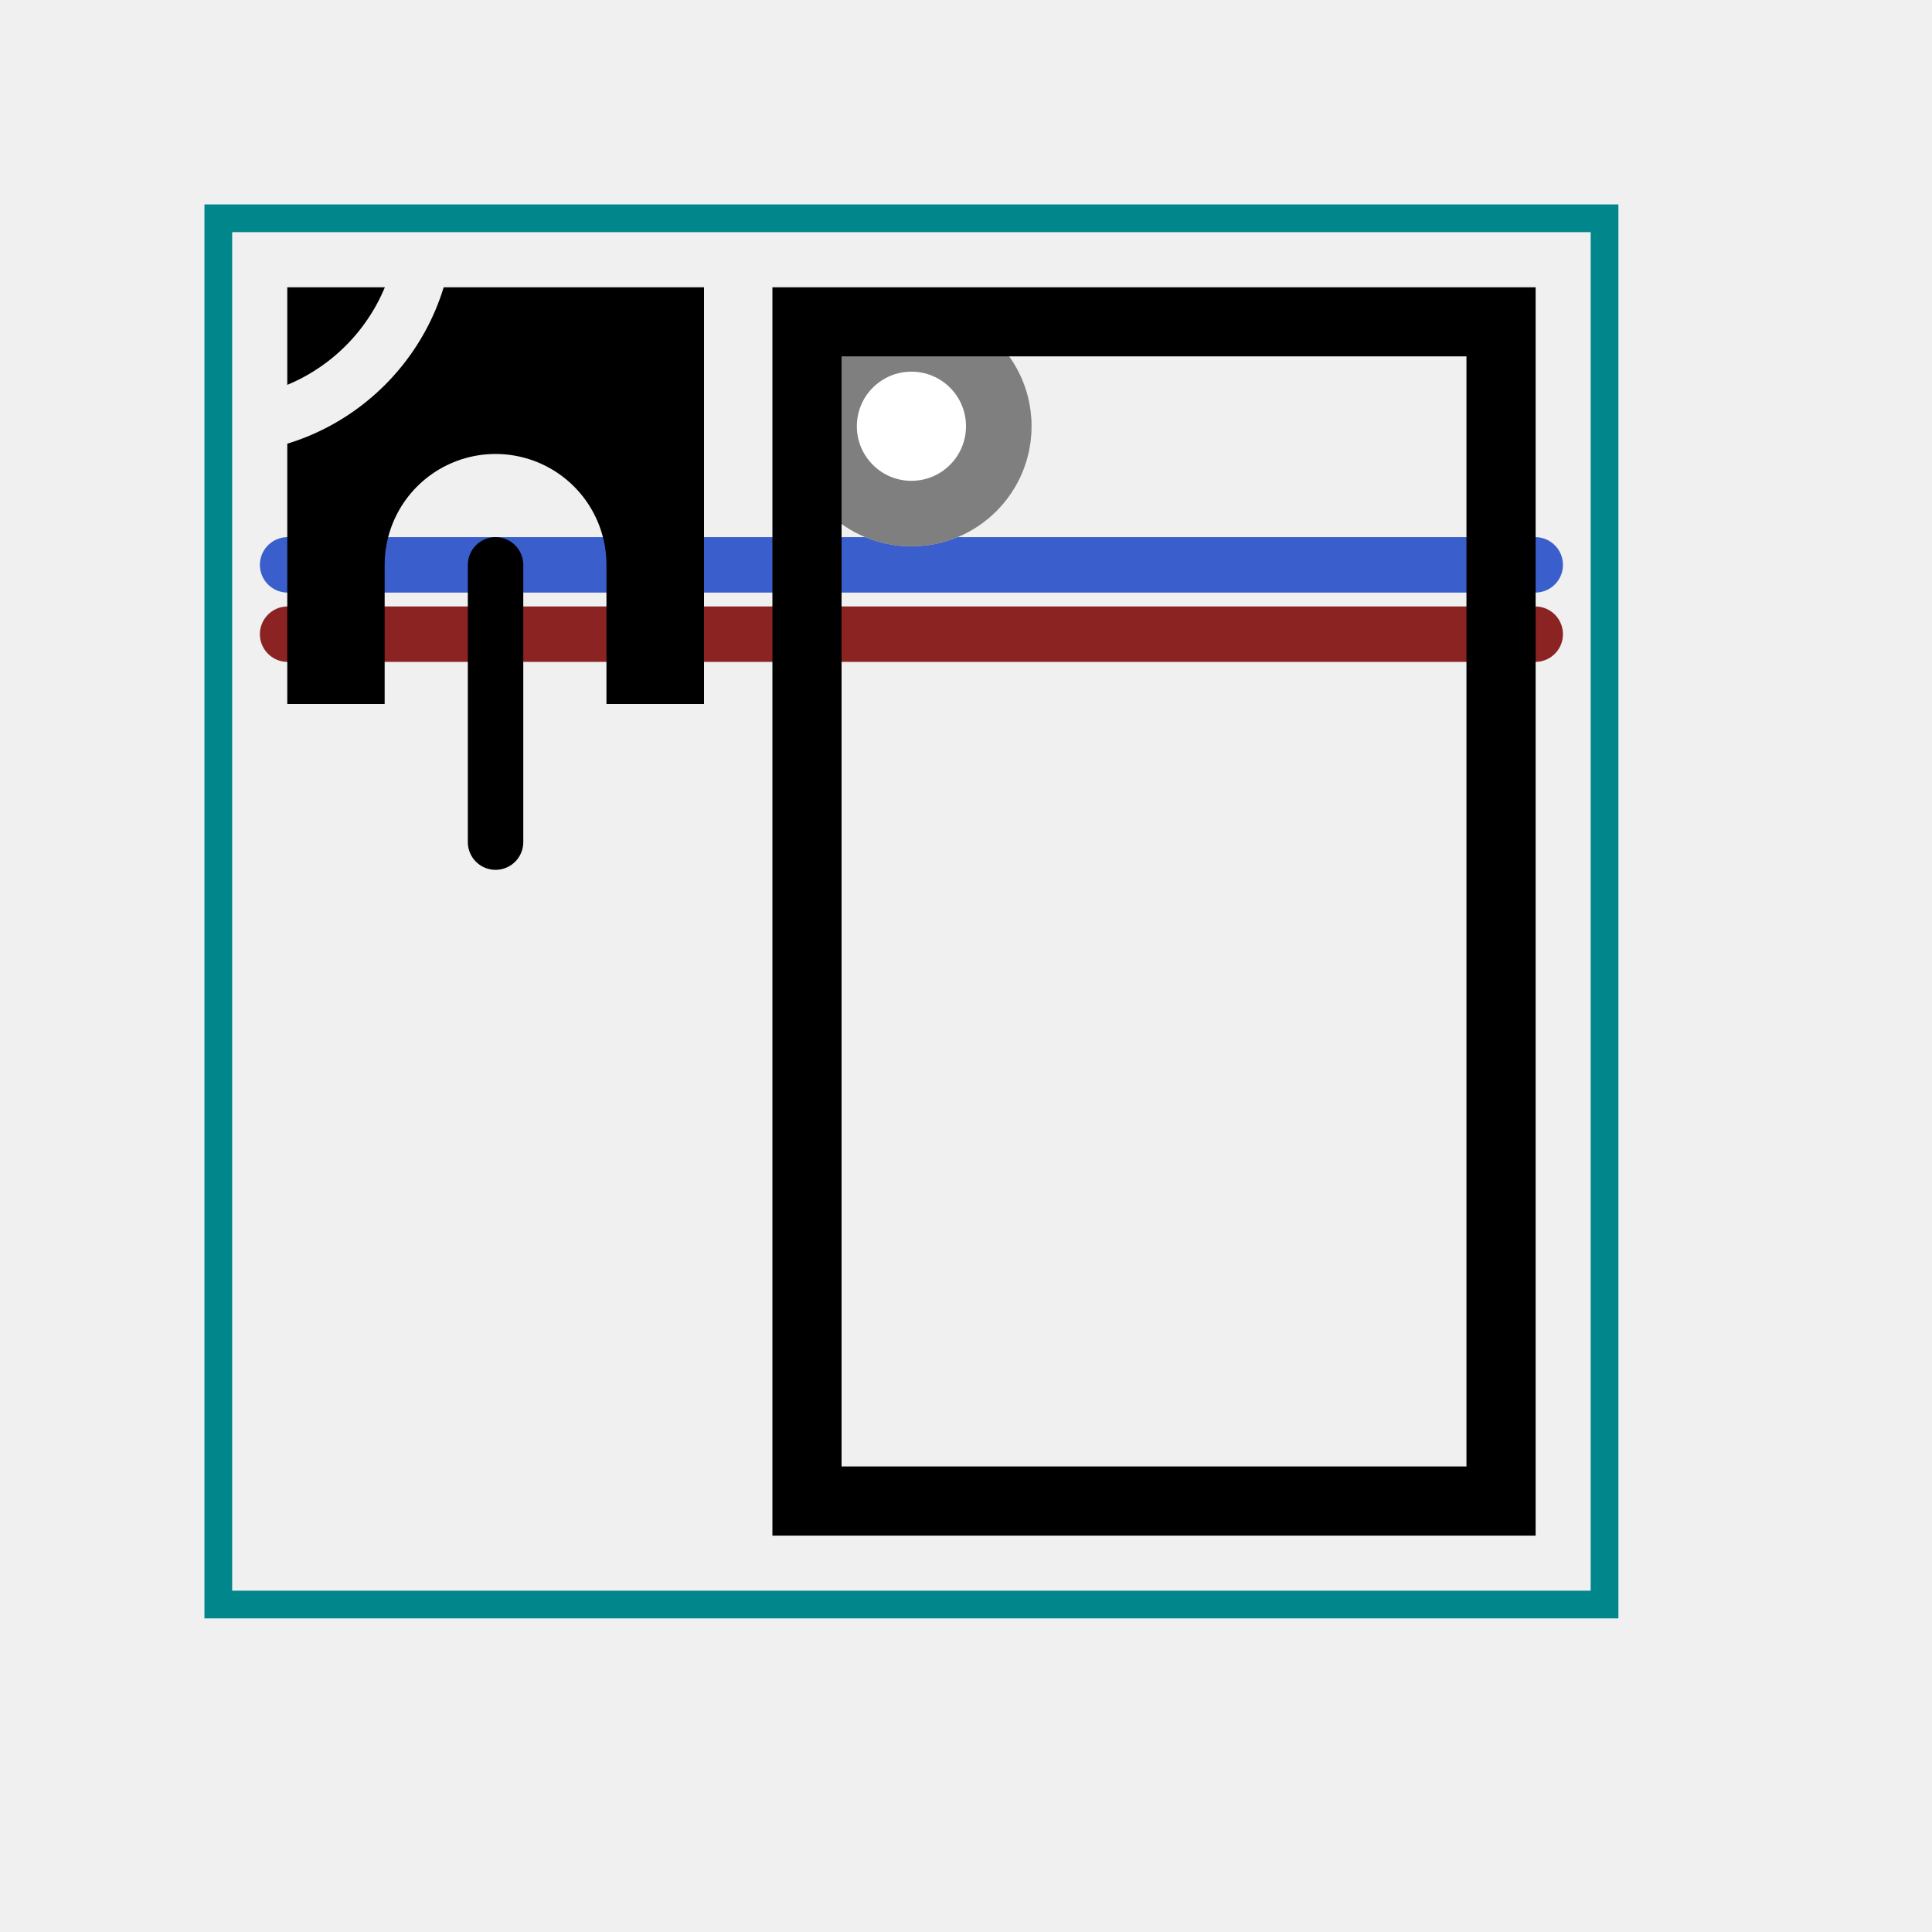
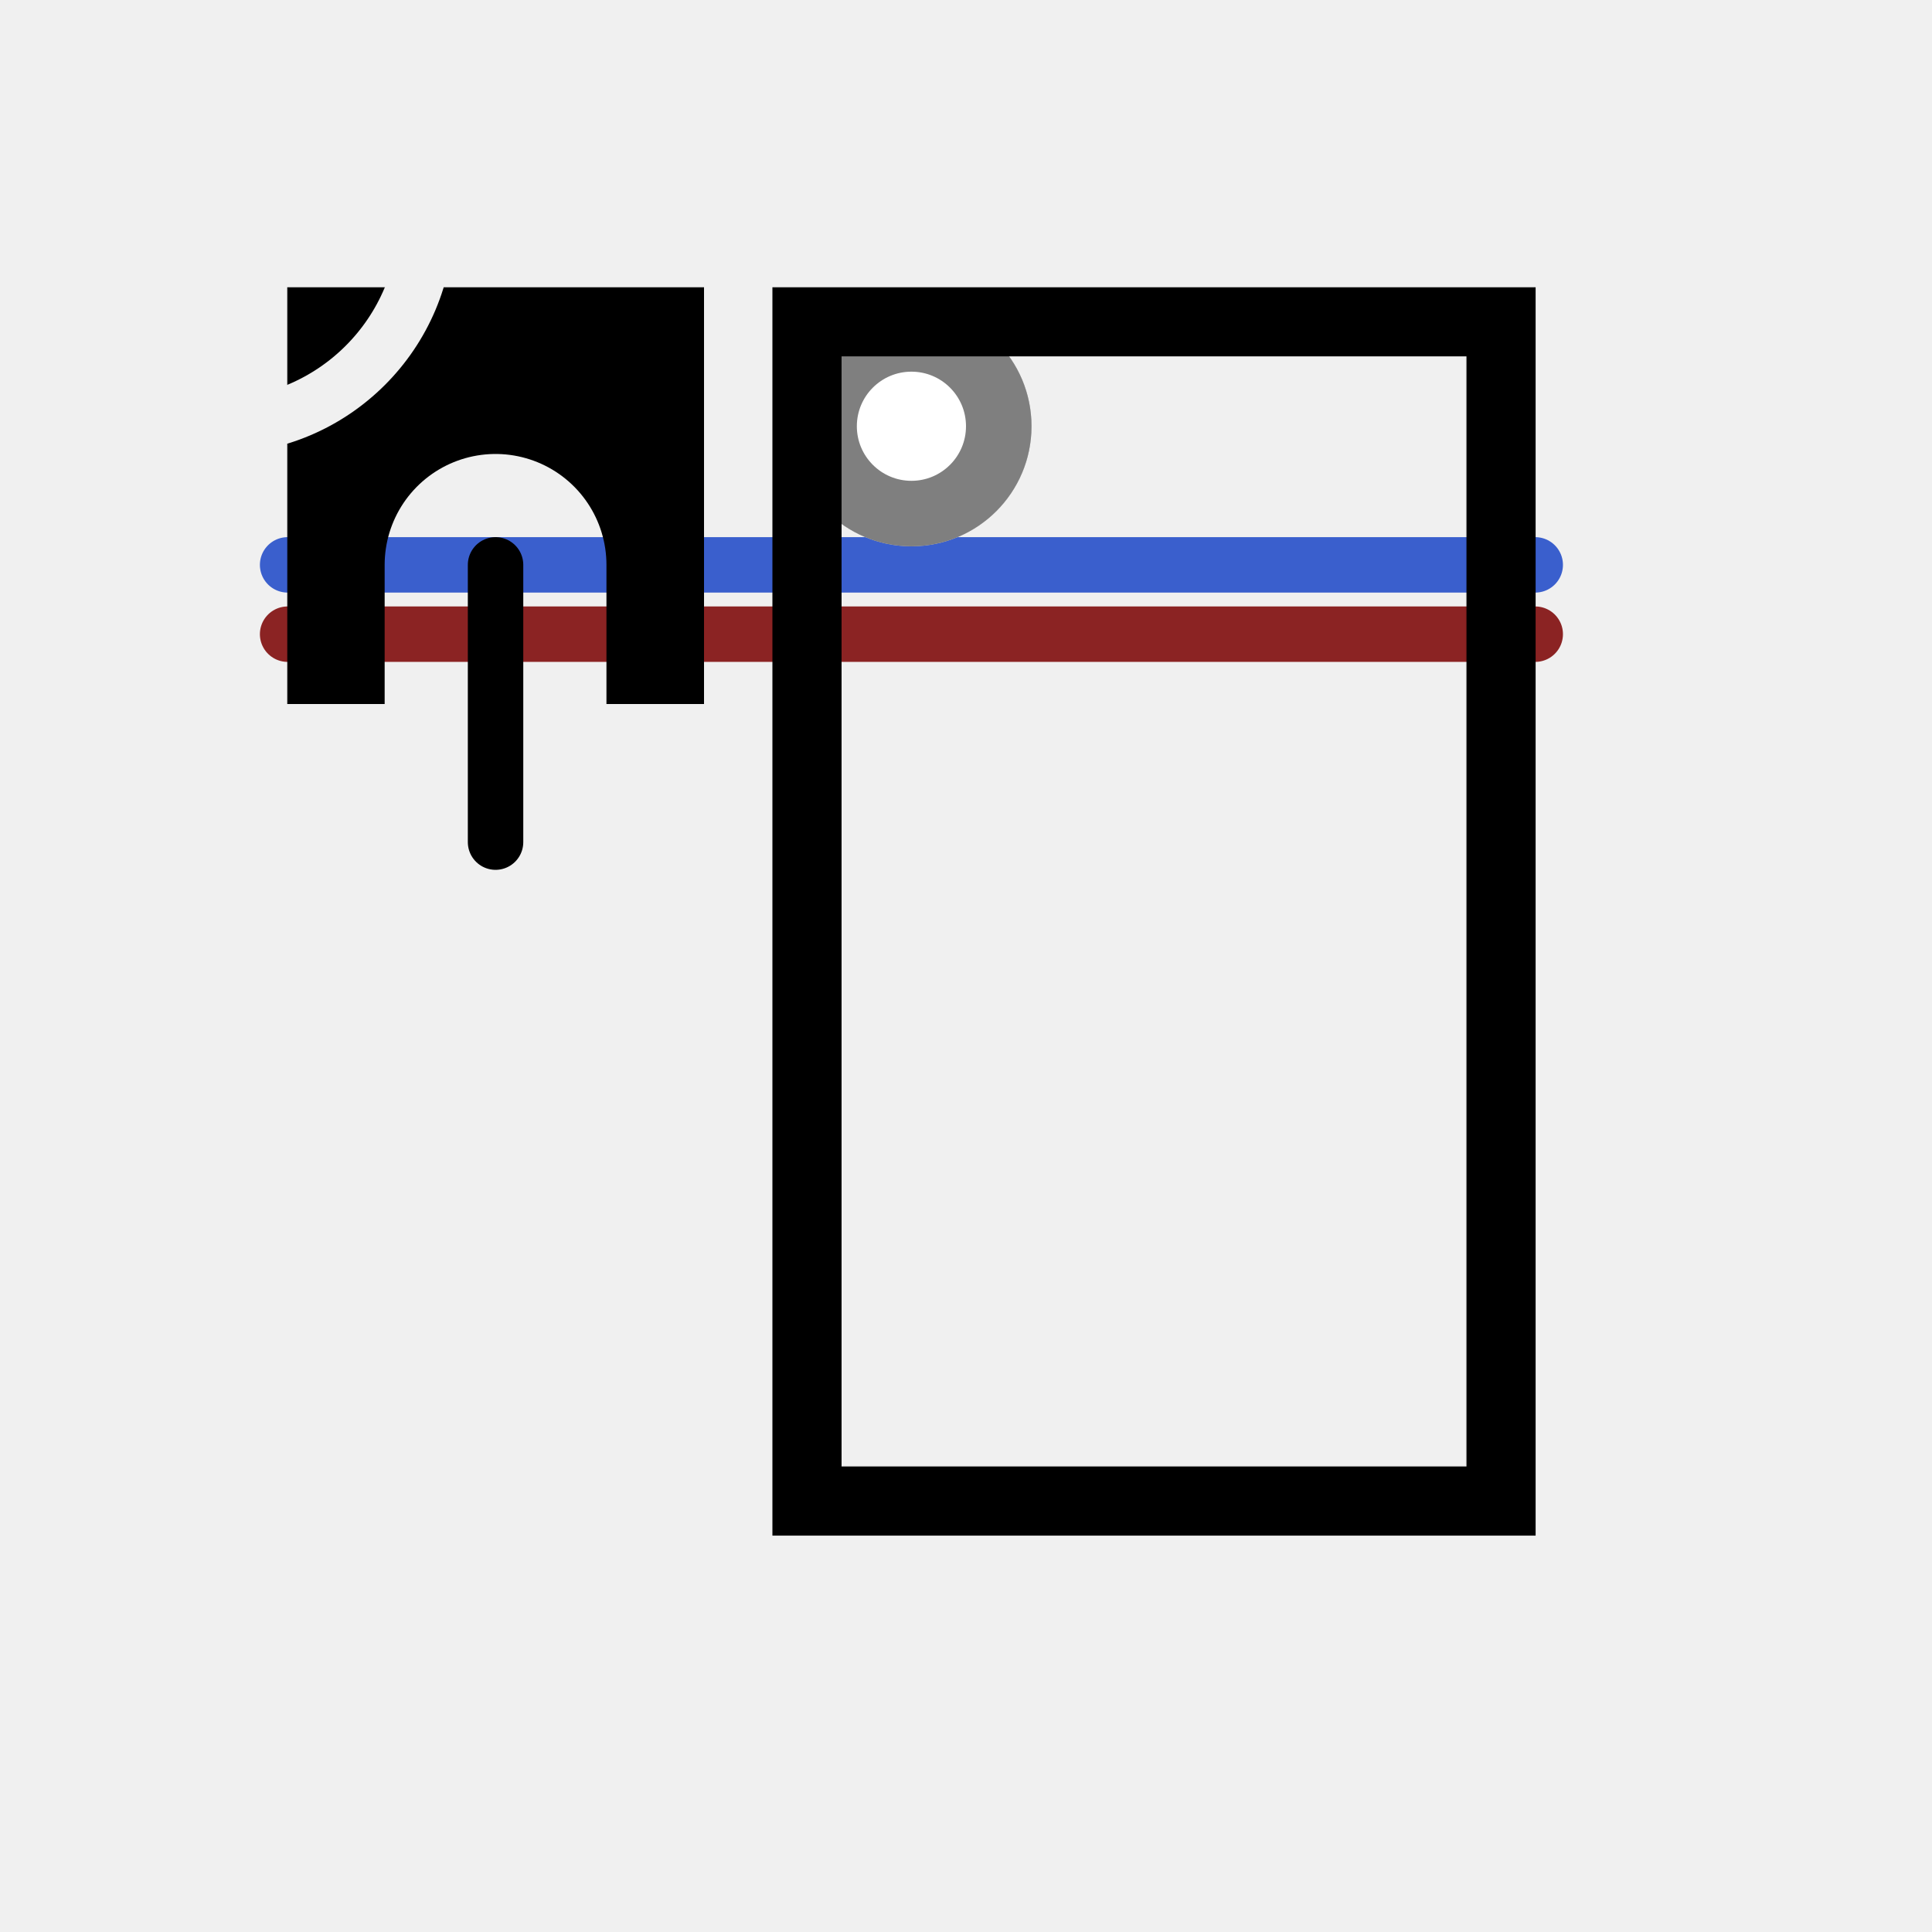
<svg xmlns="http://www.w3.org/2000/svg" xmlns:xlink="http://www.w3.org/1999/xlink" version="1.0" width="1625.6" height="1625.6" viewBox="-2 -2 17.7 17.7">
-   <g id="layer_9_outline">
-     <rect x="0" y="0" width="12.7" height="12.7" stroke-width="0.254" stroke="#00868b" stroke-linecap="round" fill="none" />
-   </g>
  <g id="layer_7_group7">
    <circle cx="6.35" cy="1.905" r="1.1" stroke-width="0" fill="#cccccc" stroke="none" />
    <circle cx="6.35" cy="1.905" r="0.5" stroke-width="0" fill="#ffffff" stroke="none" />
  </g>
  <g id="layer_5_group5">
    <circle cx="6.35" cy="1.905" r="1.1" stroke-width="0" fill="#cccccc" stroke="none" />
    <circle cx="6.35" cy="1.905" r="0.5" stroke-width="0" fill="#ffffff" stroke="none" />
  </g>
  <g id="layer_10_bottom">
    <line x1="0.635" y1="3.175" x2="12.065" y2="3.175" stroke-width="0.508" stroke="#3a5fcd" stroke-linecap="round" />
    <circle cx="6.35" cy="1.905" r="1.1" stroke-width="0.508" fill="#cccccc" stroke="none" />
    <circle cx="6.35" cy="1.905" r="0.5" stroke-width="0" fill="#ffffff" stroke="none" />
  </g>
  <g id="layer_3_top">
    <line x1="0.635" y1="3.81" x2="12.065" y2="3.81" stroke-width="0.508" stroke="#8b2323" stroke-linecap="round" />
    <circle cx="6.35" cy="1.905" r="1.1" stroke-width="0.508" fill="#7f7f7f" stroke="none" />
    <circle cx="6.35" cy="1.905" r="0.5" stroke-width="0" fill="#ffffff" stroke="none" />
  </g>
  <g id="layer_1_topsilk">
    <defs>
      <g id="comp_pixel_1">
        <polygon points="0.635,0.635 4.445,0.635 4.445,4.445 0.635,4.445 " stroke-width="0.010" stroke="#000000" fill="#000000" />
        <polygon points="5.08,0.635 12.065,0.635 12.065,12.065 5.08,12.065 " stroke-width="0.010" stroke="#000000" fill="#000000" />
        <polygon points="5.715,1.27 11.43,1.27 11.43,11.43 5.715,11.43 " stroke-width="0.010" stroke="#000000" fill="#000000" />
        <line x1="2.54" y1="6.35" x2="2.54" y2="3.175" stroke-width="2.032" stroke="#000000" stroke-linecap="round" />
        <path d="M 1.905 0 A 1.905 1.905 0 0 1 0 1.905" stroke-width="0.508" stroke="#000000" stroke-linecap="round" fill="none" />
        <line x1="2.54" y1="5.715" x2="2.54" y2="3.175" stroke-width="0.508" stroke="#000000" stroke-linecap="round" />
      </g>
      <mask id="comp_clip_1" maskUnits="userSpaceOnUse" x="0" y="0" width="12.7" height="12.7">
        <polygon points="0.635,0.635 4.445,0.635 4.445,4.445 0.635,4.445 " stroke-width="0.010" stroke="#FFFFFF" fill="#FFFFFF" />
        <polygon points="5.08,0.635 12.065,0.635 12.065,12.065 5.08,12.065 " stroke-width="0.010" stroke="#FFFFFF" fill="#FFFFFF" />
        <polygon points="5.715,1.27 11.43,1.27 11.43,11.43 5.715,11.43 " stroke-width="0.010" stroke="#000000" fill="#000000" />
        <line x1="2.54" y1="6.35" x2="2.54" y2="3.175" stroke-width="2.032" stroke="#000000" stroke-linecap="round" />
        <path d="M 1.905 0 A 1.905 1.905 0 0 1 0 1.905" stroke-width="0.508" stroke="#000000" stroke-linecap="round" fill="none" />
        <line x1="2.54" y1="5.715" x2="2.54" y2="3.175" stroke-width="0.508" stroke="#FFFFFF" stroke-linecap="round" />
      </mask>
    </defs>
    <use xlink:href="#comp_pixel_1" mask="url(#comp_clip_1)" />
    <defs>
      <g id="comp_pixel_2">
</g>
      <g id="layer_-1_plated-drill">
        <circle cx="6.35" cy="1.905" r="0.5" stroke-width="0" fill="#ffffff" stroke="none" />
      </g>
      <mask id="comp_clip_2" maskUnits="userSpaceOnUse" x="0" y="0" width="12.7" height="12.7">
        <circle cx="6.35" cy="1.905" r="0.5" stroke-width="0" fill="#FFFFFF" stroke="none" />
      </mask>
    </defs>
    <use xlink:href="#comp_pixel_2" mask="url(#comp_clip_2)" />
  </g>
</svg>
